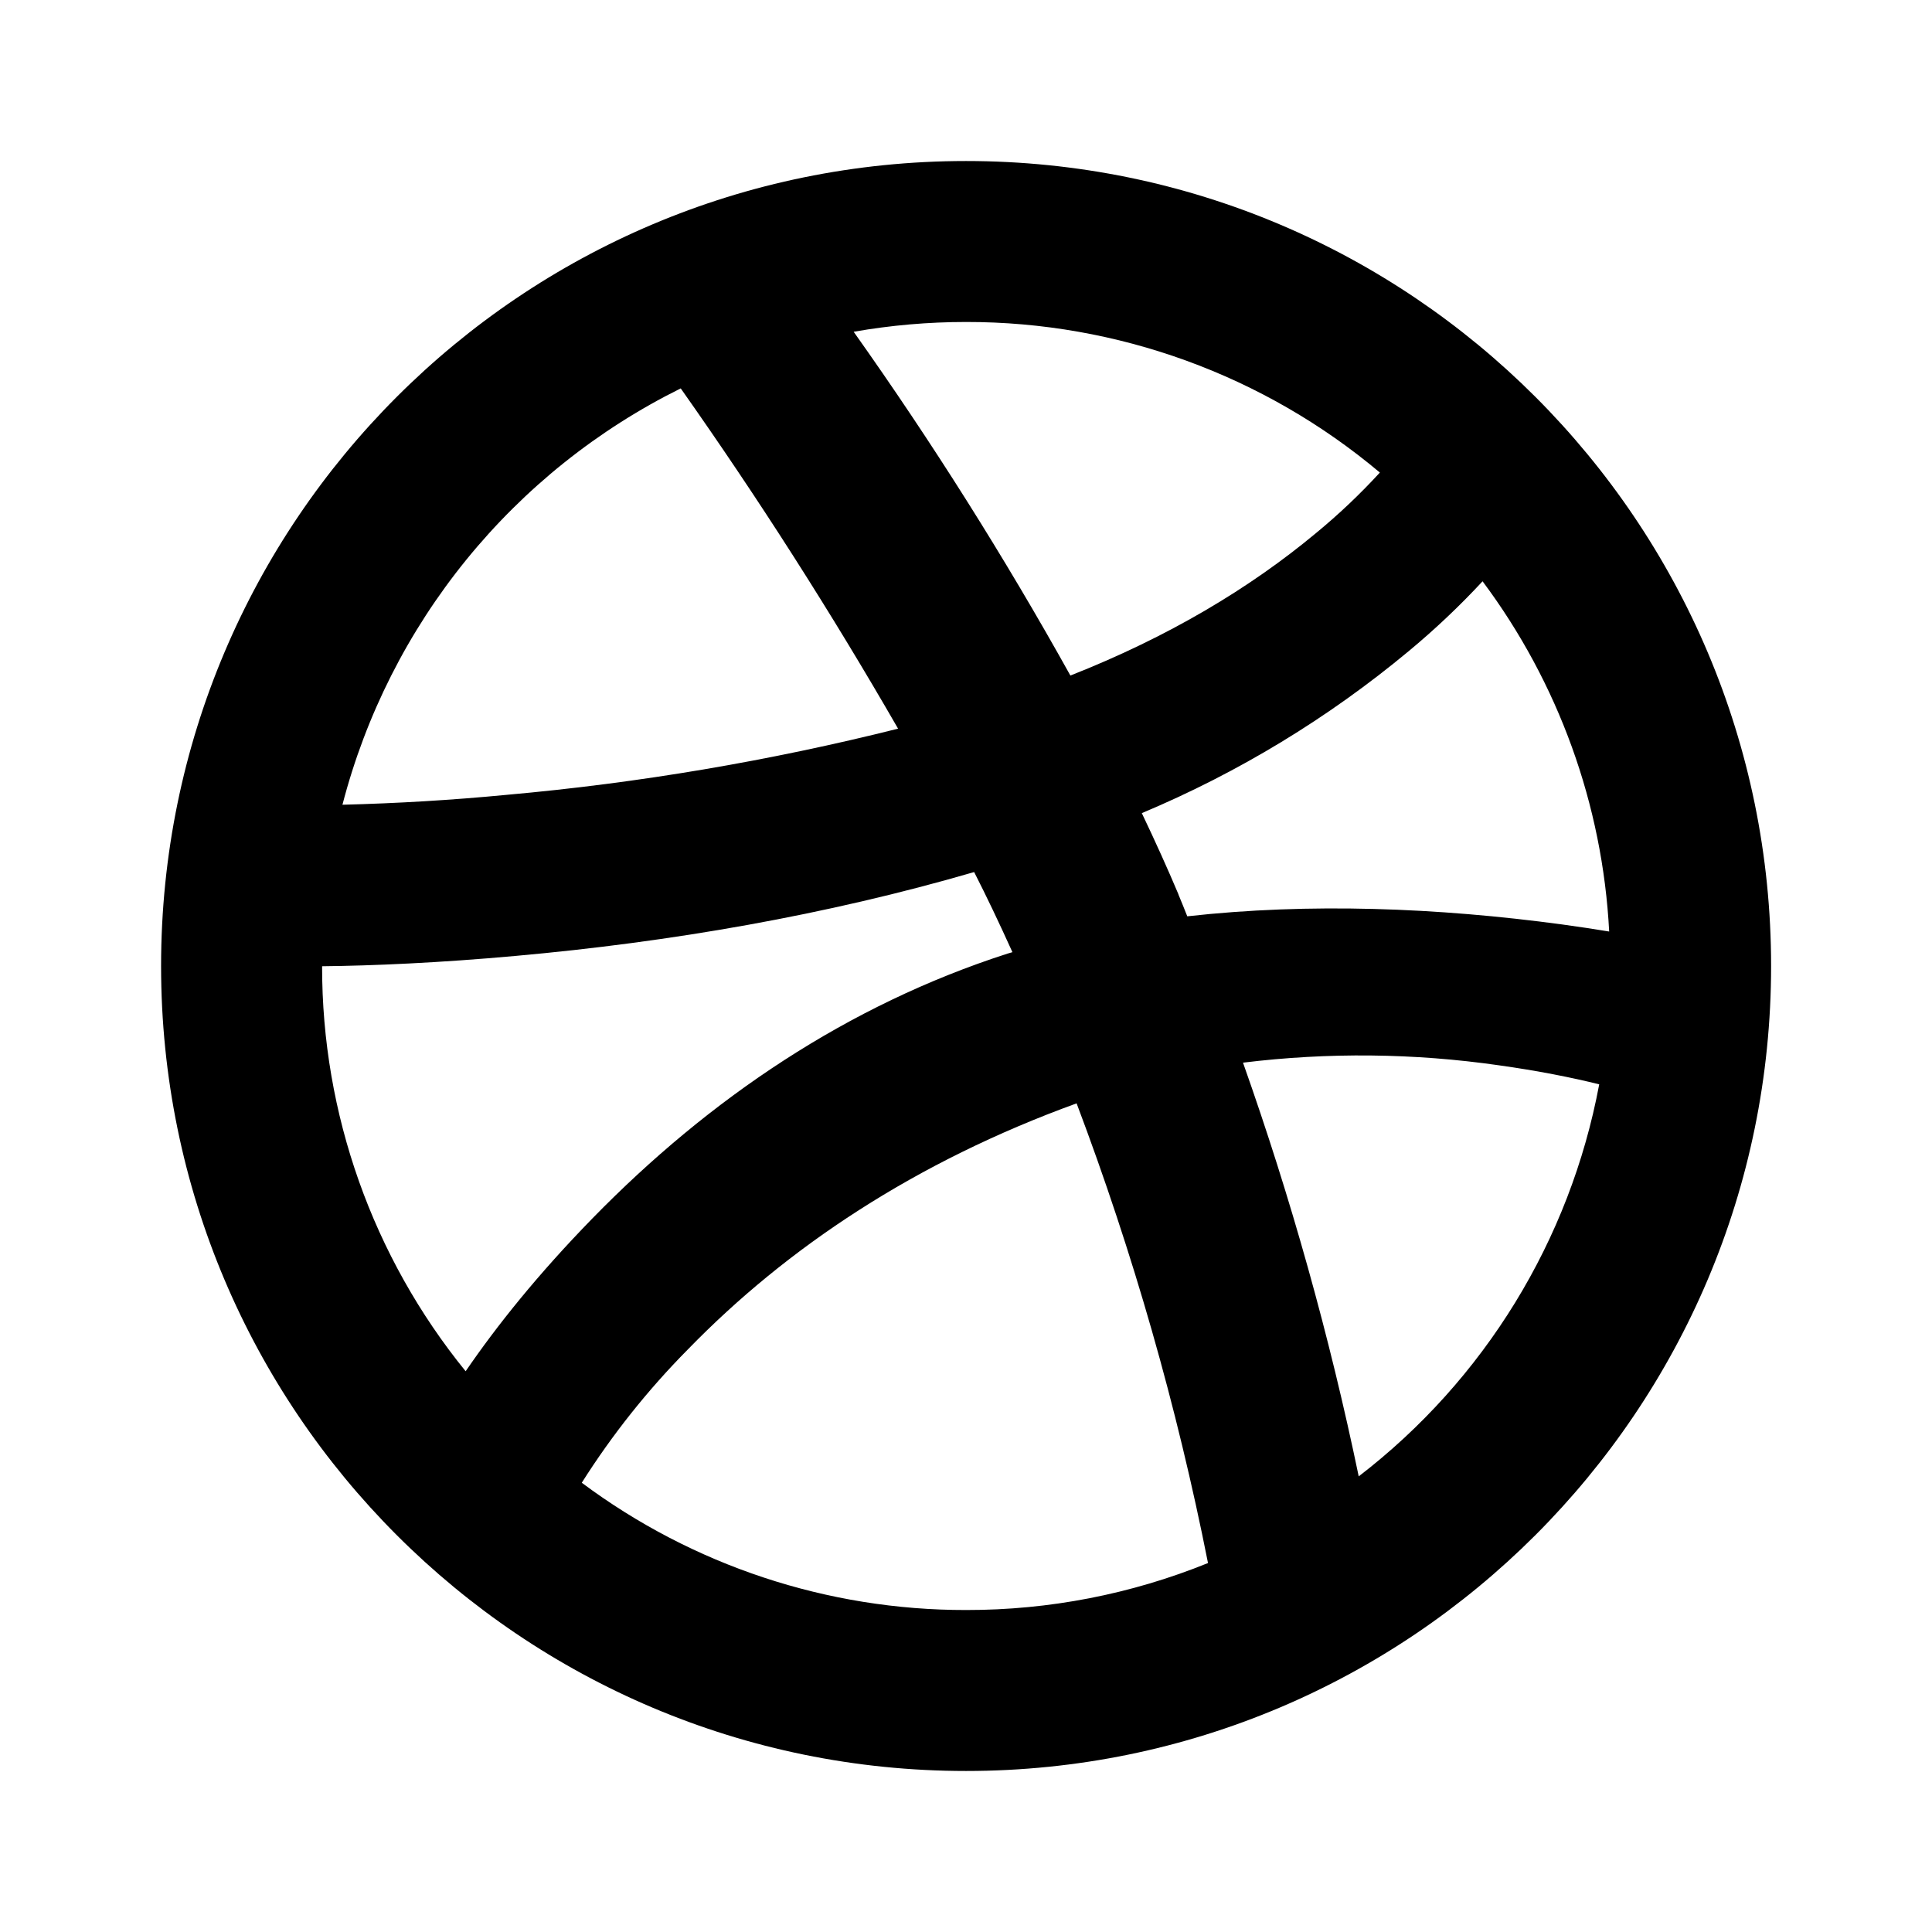
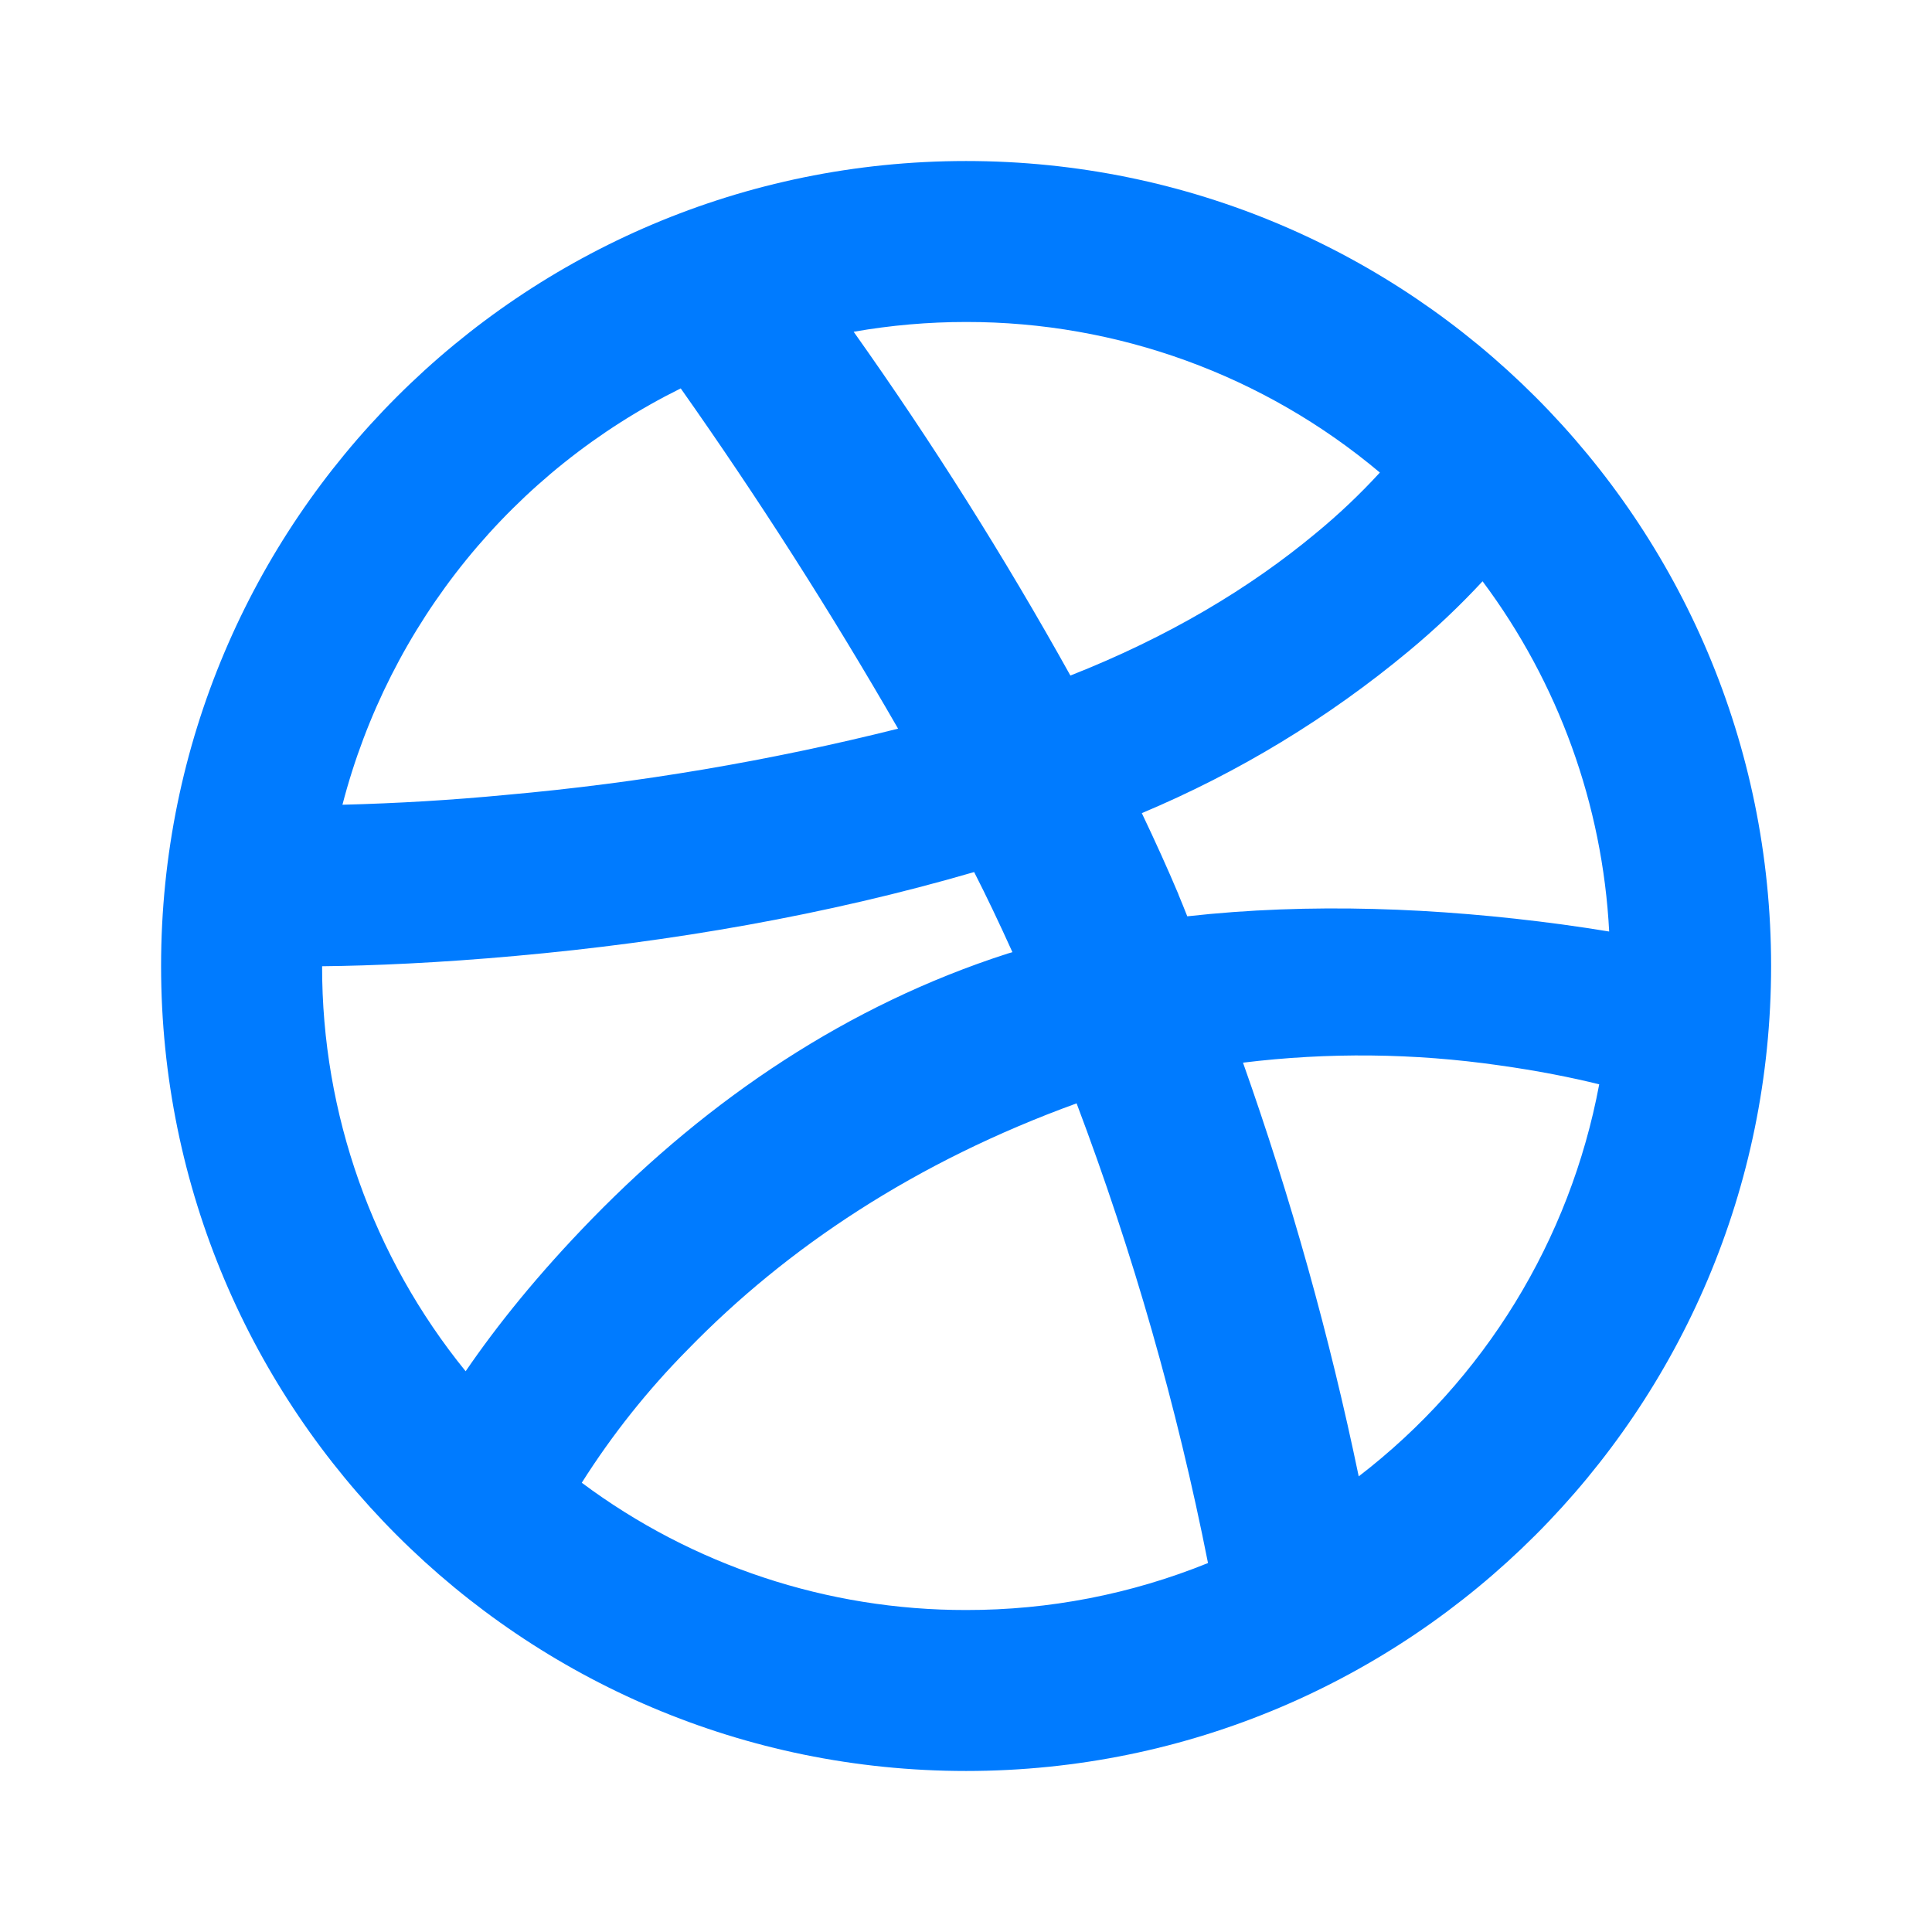
<svg xmlns="http://www.w3.org/2000/svg" width="32" height="32" viewBox="0 0 32 32" fill="none">
-   <path d="M26.653 15.429C26.544 13.331 25.814 11.312 24.556 9.628C24.173 10.041 23.763 10.428 23.329 10.788C21.997 11.895 20.509 12.798 18.912 13.468C19.135 13.935 19.339 14.387 19.519 14.813V14.817C19.569 14.937 19.618 15.057 19.665 15.177C21.684 14.951 23.812 15.033 25.875 15.312C26.149 15.349 26.408 15.389 26.653 15.429ZM14.14 5.496C15.439 7.327 16.638 9.228 17.729 11.189C19.36 10.547 20.708 9.736 21.793 8.833C22.17 8.523 22.525 8.187 22.855 7.827C20.936 6.213 18.508 5.33 16.001 5.333C15.377 5.333 14.755 5.387 14.14 5.495V5.496ZM5.672 13.329C6.58 13.306 7.487 13.252 8.392 13.165C10.578 12.97 12.746 12.603 14.875 12.069C13.762 10.136 12.561 8.256 11.275 6.433C9.901 7.114 8.69 8.082 7.723 9.272C6.756 10.462 6.057 11.845 5.672 13.329ZM7.712 22.713C8.229 21.957 8.909 21.107 9.812 20.181C11.751 18.195 14.039 16.648 16.687 15.795L16.769 15.771C16.549 15.285 16.343 14.852 16.135 14.444C13.687 15.157 11.108 15.603 8.539 15.833C7.285 15.947 6.161 15.996 5.335 16.004C5.332 18.448 6.172 20.817 7.713 22.713H7.712ZM20.008 25.887C19.494 23.294 18.766 20.748 17.832 18.275C15.163 19.244 13.036 20.661 11.392 22.352C10.729 23.022 10.14 23.762 9.636 24.559C11.474 25.93 13.707 26.67 16.001 26.667C17.375 26.669 18.735 26.405 20.008 25.889V25.887ZM22.505 24.453C24.587 22.853 26.005 20.541 26.488 17.96C26.035 17.847 25.46 17.733 24.828 17.645C23.423 17.443 21.997 17.428 20.588 17.601C21.381 19.84 22.022 22.13 22.505 24.455V24.453ZM16.001 29.333C8.637 29.333 2.668 23.364 2.668 16C2.668 8.636 8.637 2.667 16.001 2.667C23.365 2.667 29.335 8.636 29.335 16C29.335 23.364 23.365 29.333 16.001 29.333Z" fill="black" />
+   <path d="M26.653 15.429C26.544 13.331 25.814 11.312 24.556 9.628C24.173 10.041 23.763 10.428 23.329 10.788C21.997 11.895 20.509 12.798 18.912 13.468C19.135 13.935 19.339 14.387 19.519 14.813V14.817C19.569 14.937 19.618 15.057 19.665 15.177C21.684 14.951 23.812 15.033 25.875 15.312C26.149 15.349 26.408 15.389 26.653 15.429V15.429ZM14.14 5.496C15.439 7.327 16.638 9.228 17.729 11.189C19.36 10.547 20.708 9.736 21.793 8.833C22.17 8.523 22.525 8.187 22.855 7.827C20.936 6.213 18.508 5.33 16.001 5.333C15.377 5.333 14.755 5.387 14.14 5.495V5.496ZM5.672 13.329C6.58 13.306 7.487 13.252 8.392 13.165C10.578 12.97 12.746 12.603 14.875 12.069C13.762 10.136 12.561 8.256 11.275 6.433C9.901 7.114 8.69 8.082 7.723 9.272C6.756 10.462 6.057 11.845 5.672 13.329ZM7.712 22.713C8.229 21.957 8.909 21.107 9.812 20.181C11.751 18.195 14.039 16.648 16.687 15.795L16.769 15.771C16.549 15.285 16.343 14.852 16.135 14.444C13.687 15.157 11.108 15.603 8.539 15.833C7.285 15.947 6.161 15.996 5.335 16.004C5.332 18.448 6.172 20.817 7.713 22.713H7.712ZM20.008 25.887C19.494 23.294 18.766 20.748 17.832 18.275C15.163 19.244 13.036 20.661 11.392 22.352C10.729 23.022 10.14 23.762 9.636 24.559C11.474 25.93 13.707 26.67 16.001 26.667C17.375 26.669 18.735 26.405 20.008 25.889V25.887ZM22.505 24.453C24.587 22.853 26.005 20.541 26.488 17.96C26.035 17.847 25.46 17.733 24.828 17.645C23.423 17.443 21.997 17.428 20.588 17.601C21.381 19.84 22.022 22.13 22.505 24.455V24.453ZM16.001 29.333C8.637 29.333 2.668 23.364 2.668 16C2.668 8.636 8.637 2.667 16.001 2.667C23.365 2.667 29.335 8.636 29.335 16C29.335 23.364 23.365 29.333 16.001 29.333Z" fill="#007BFF" />
</svg>
